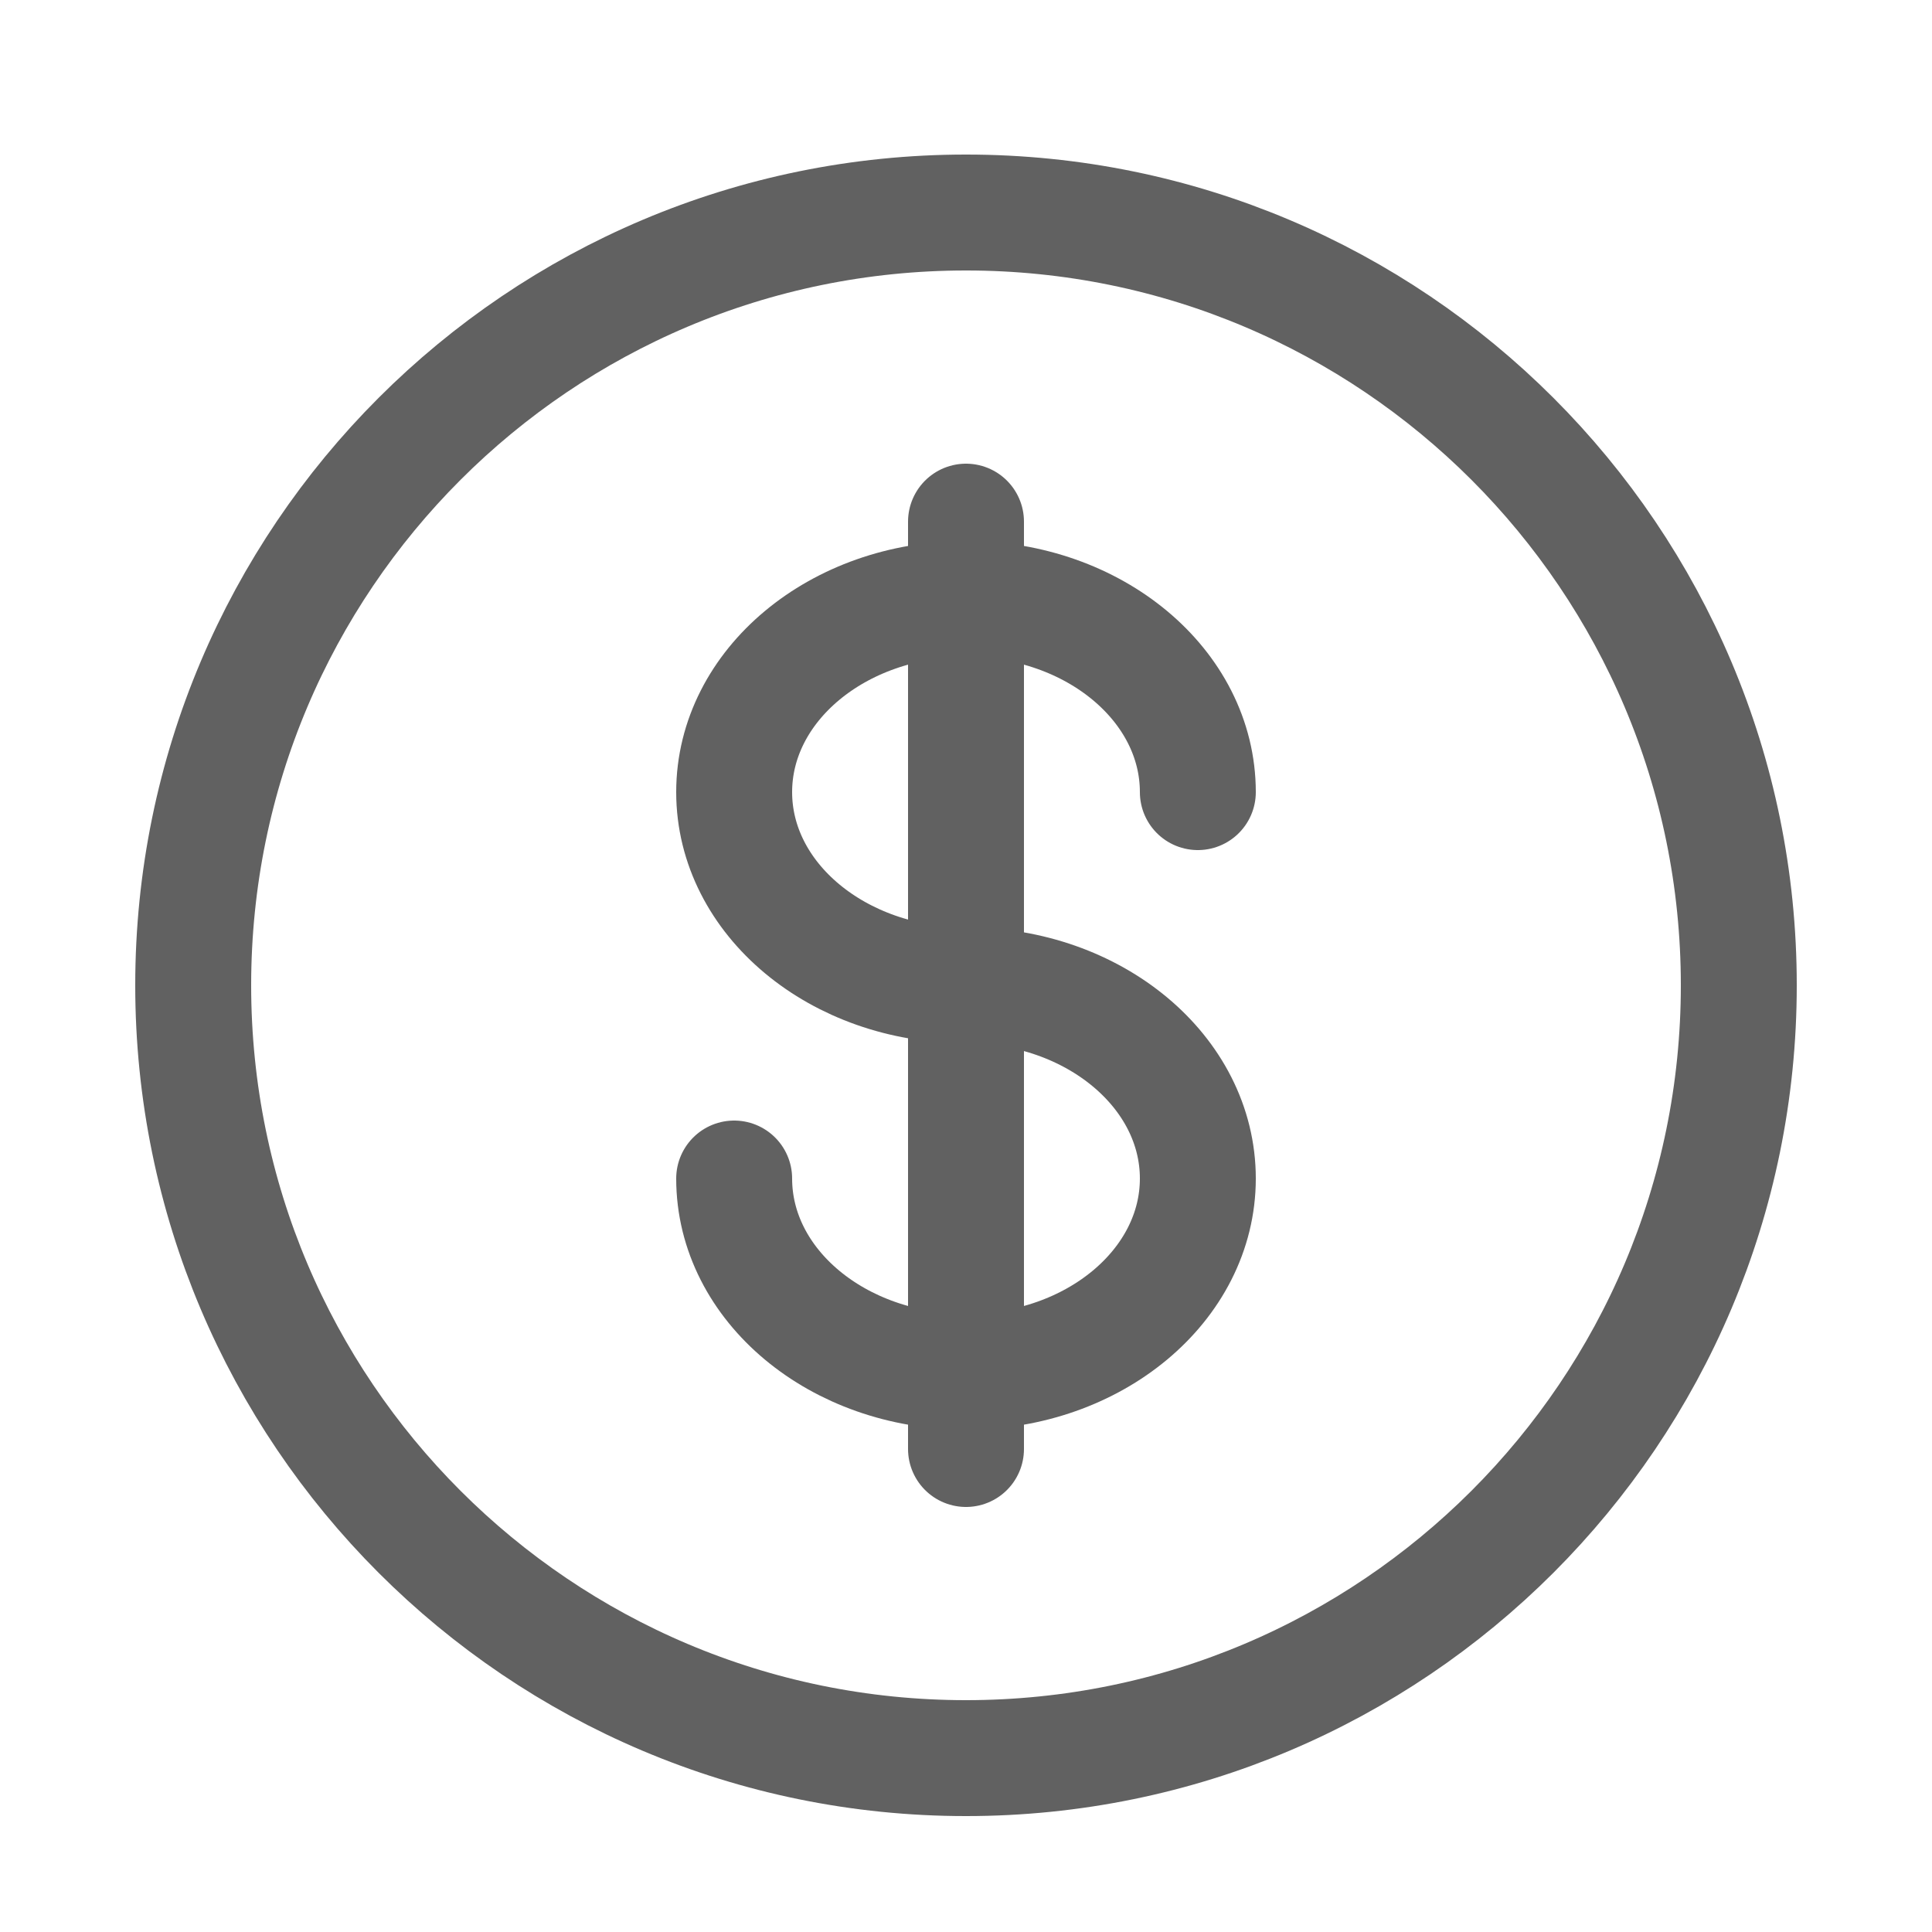
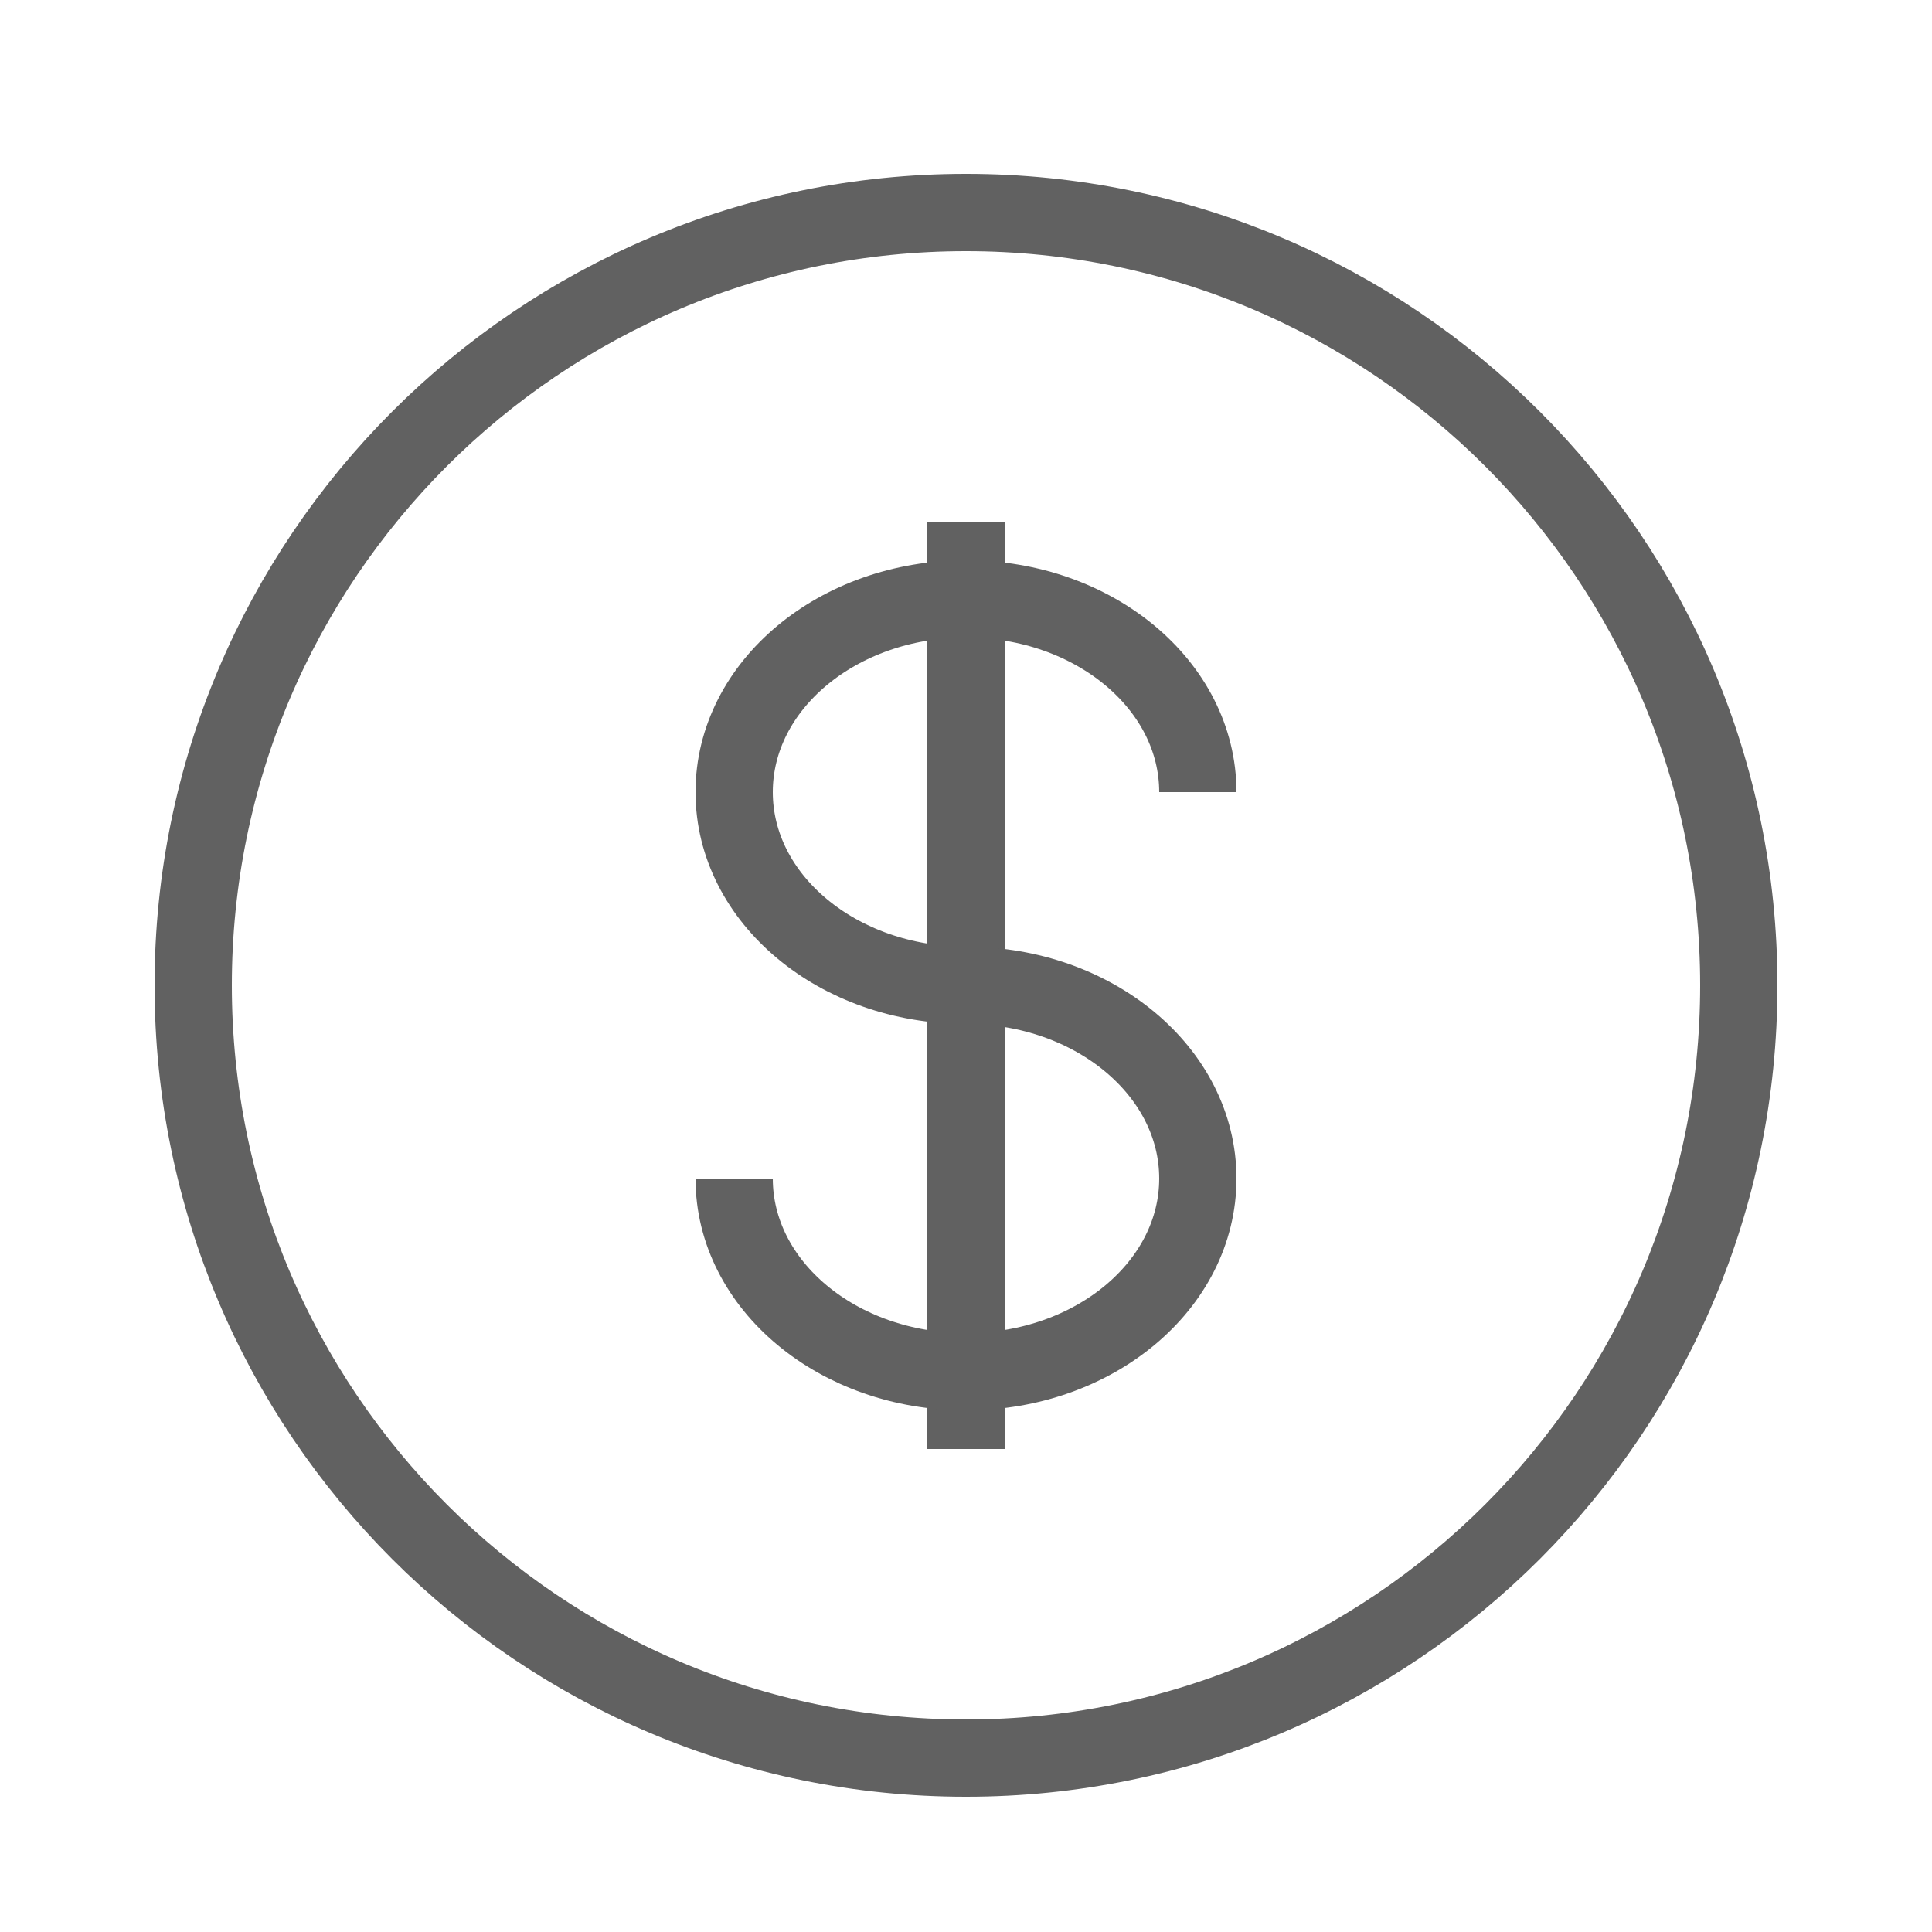
<svg xmlns="http://www.w3.org/2000/svg" width="25" height="25" viewBox="0 0 25 25" fill="none">
-   <circle cx="12.5" cy="12.75" r="10" stroke="#616161" stroke-width="1.5" />
-   <path d="M12.5 6.75V18.75" stroke="#616161" stroke-width="1.5" stroke-linecap="round" />
-   <path d="M15.5 10.25C15.5 8.869 14.157 7.75 12.5 7.75C10.843 7.75 9.5 8.869 9.5 10.25C9.5 11.631 10.843 12.75 12.5 12.75C14.157 12.75 15.5 13.869 15.5 15.25C15.5 16.631 14.157 17.75 12.5 17.75C10.843 17.75 9.5 16.631 9.5 15.25" stroke="#616161" stroke-width="1.5" stroke-linecap="round" />
+   <circle cx="12.5" cy="12.75" r="10" stroke="#616161" strokeWidth="1.5" />
+   <path d="M12.5 6.75V18.75" stroke="#616161" strokeWidth="1.5" strokeLinecap="round" />
+   <path d="M15.5 10.25C15.5 8.869 14.157 7.75 12.5 7.75C10.843 7.75 9.5 8.869 9.5 10.25C9.5 11.631 10.843 12.75 12.5 12.75C14.157 12.75 15.5 13.869 15.5 15.25C15.5 16.631 14.157 17.75 12.5 17.75C10.843 17.75 9.5 16.631 9.5 15.25" stroke="#616161" strokeWidth="1.5" strokeLinecap="round" />
</svg>
